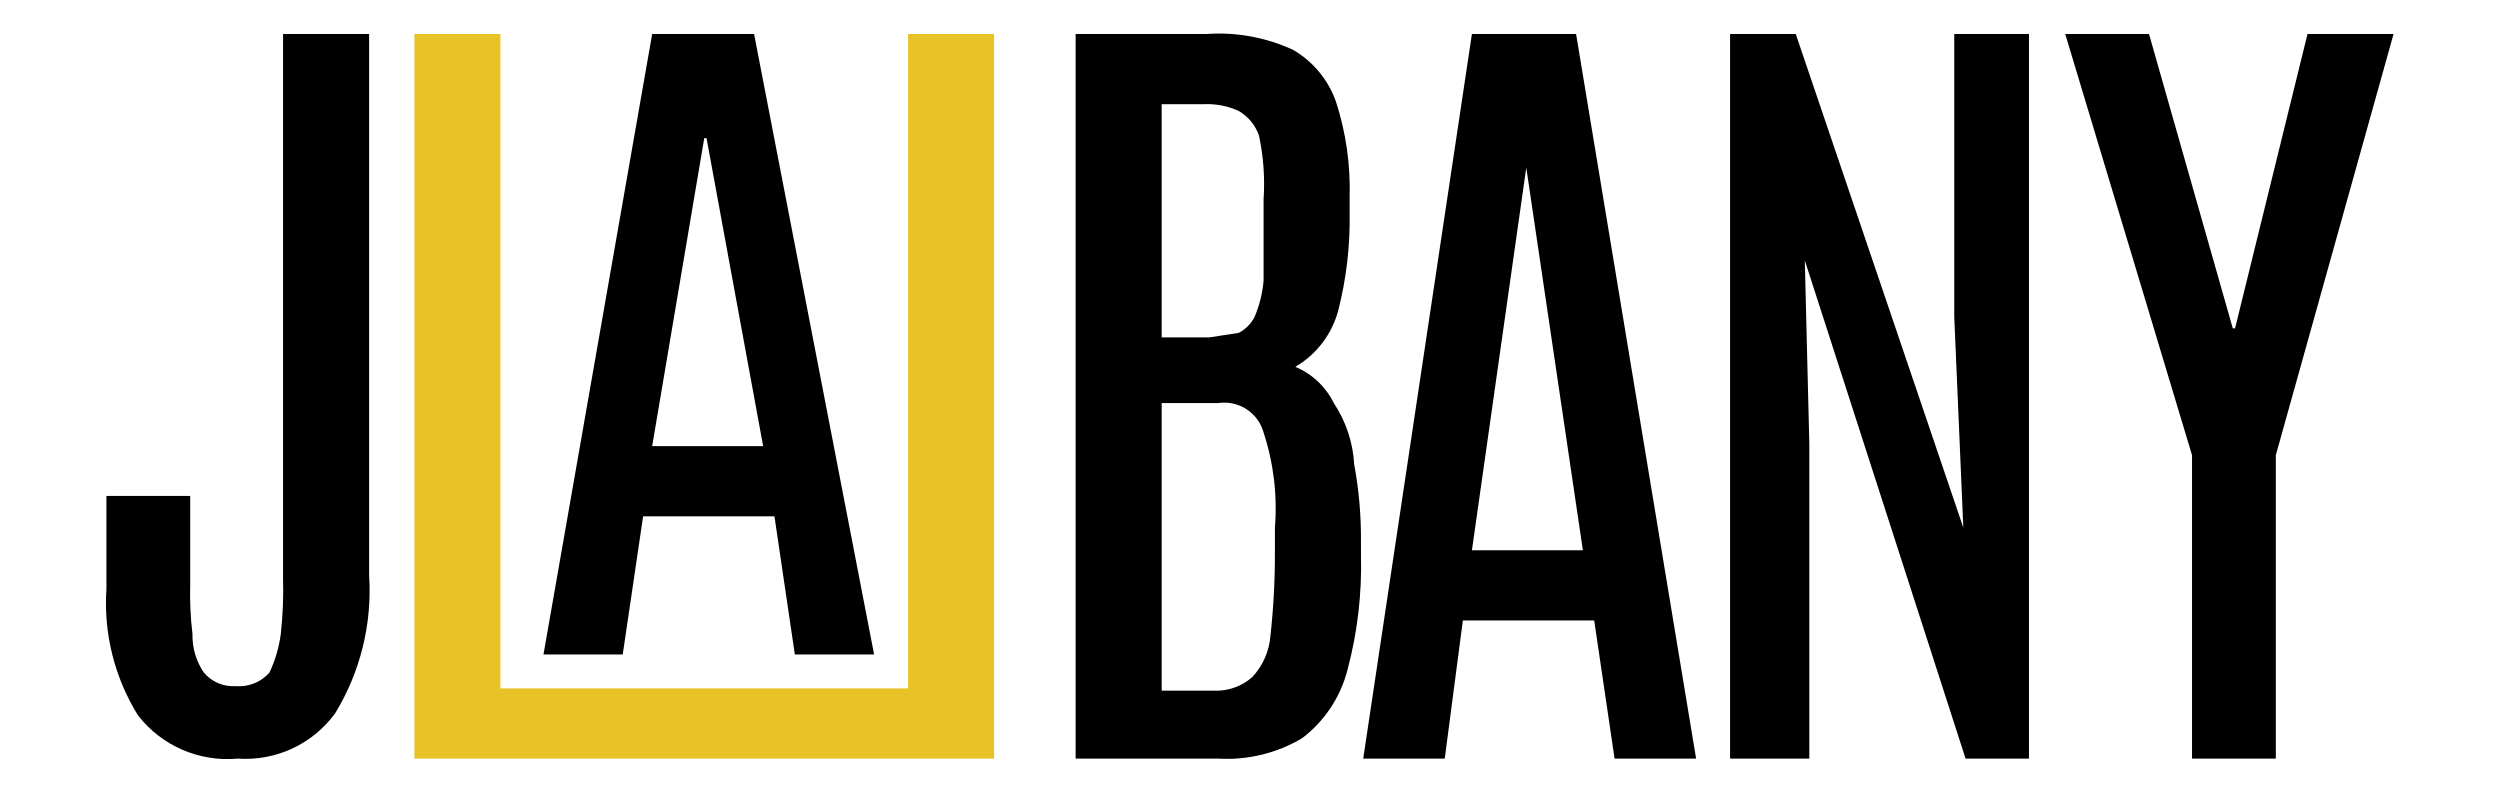
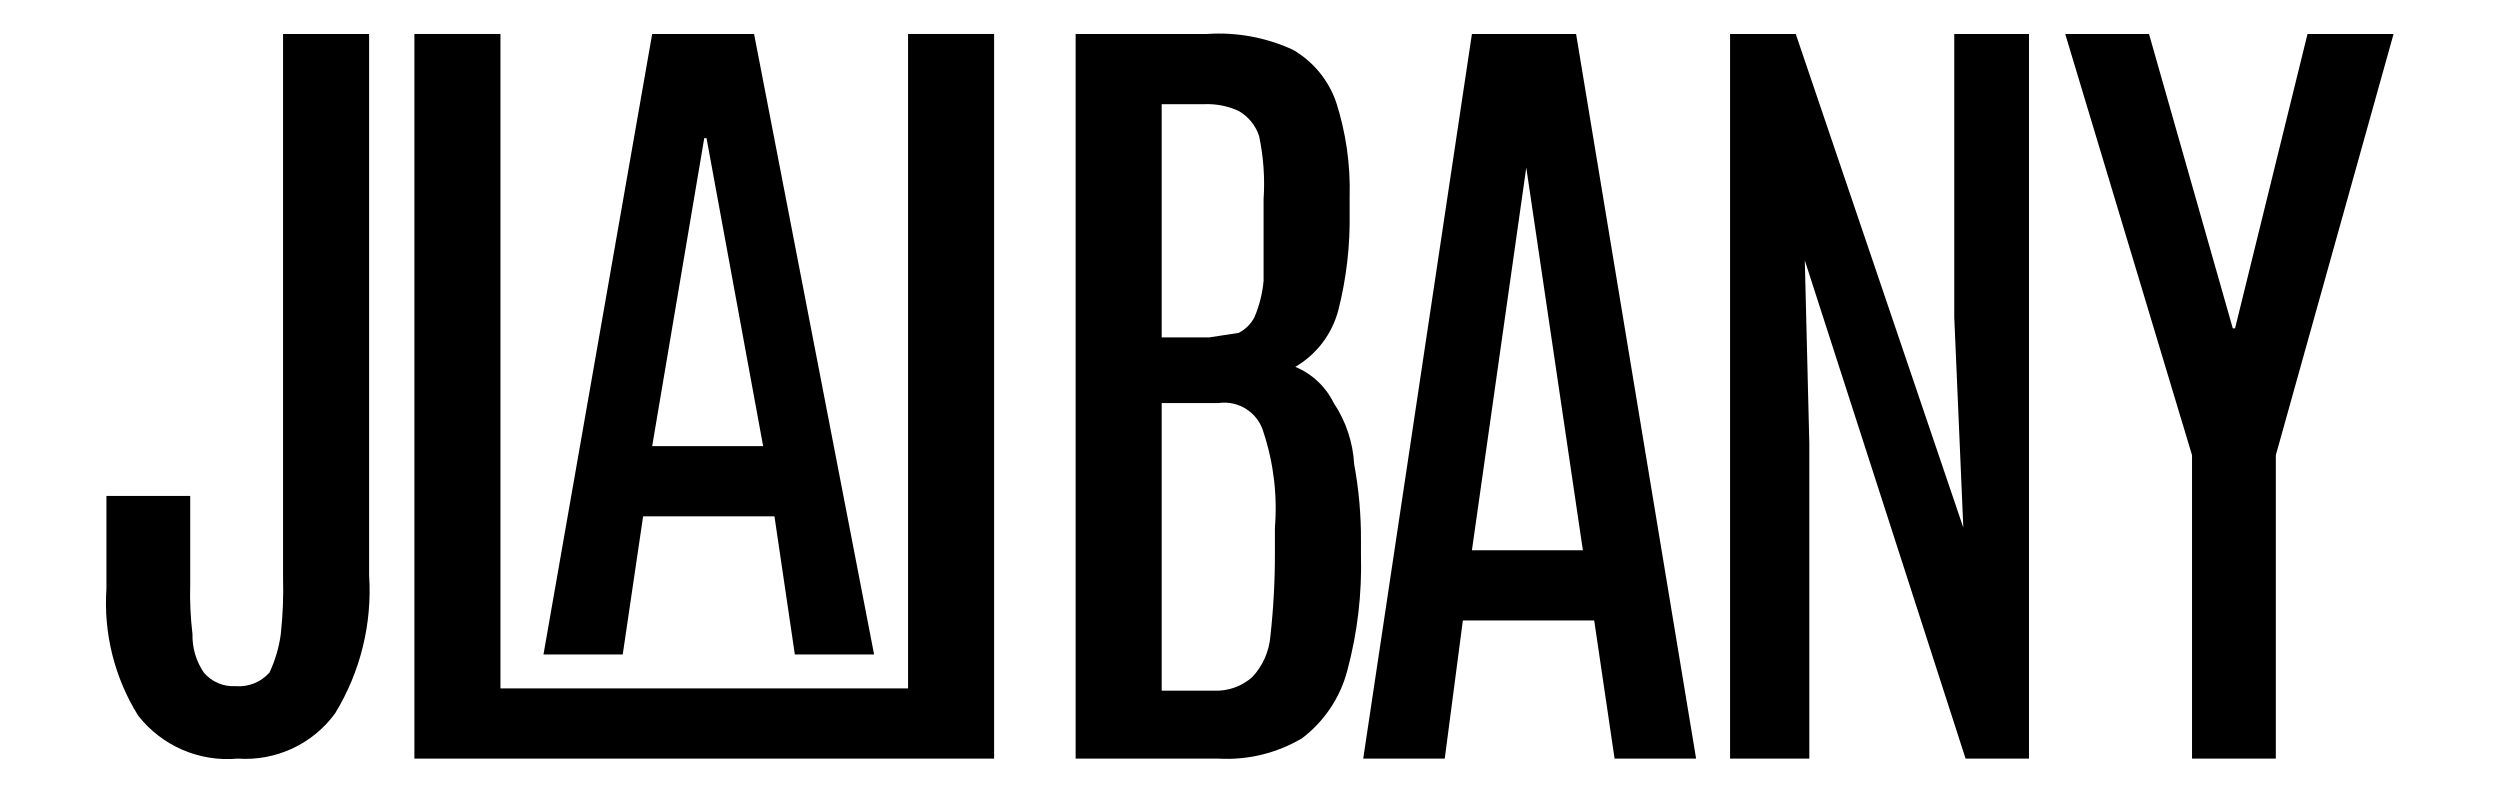
<svg xmlns="http://www.w3.org/2000/svg" id="b82d7739-6d77-44ed-93ba-28db2ef41a79" data-name="Layer 1" viewBox="0 0 110.4 35">
  <defs>
    <style>
      .effeb045-b969-4412-9879-51567f4fd2fd {
-         fill: #e8c328;
+         fill: v.$secondary;
      }
    </style>
  </defs>
  <g>
    <path d="M10.5,33.5a5,5,0,0,1-4.4-1.9A9.4,9.4,0,0,1,4.7,26V21.9H8.4v3.9A14.8,14.8,0,0,0,8.5,28,2.9,2.9,0,0,0,9,29.7a1.7,1.7,0,0,0,1.4.6,1.8,1.8,0,0,0,1.5-.6,5.8,5.8,0,0,0,.5-1.7,18.5,18.5,0,0,0,.1-2.5V1.5h3.8V25.4a10.4,10.4,0,0,1-1.5,6.1A4.9,4.9,0,0,1,10.5,33.5Z" />
    <polygon class="effeb045-b969-4412-9879-51567f4fd2fd" points="43.9 1.5 43.9 33.5 18.3 33.5 18.3 1.5 22.1 1.5 22.1 30.4 40.1 30.4 40.1 1.5 43.9 1.5" />
    <path d="M24,28.9,28.8,1.5h4.5l5.3,27.4H35.1l-.9-6.1H28.4l-.9,6.1Zm4.8-9.2h4.9L31.2,6.1h-.1Z" />
    <path d="M47.5,33.5V1.5h5.8a7.8,7.8,0,0,1,3.8.7A4.3,4.3,0,0,1,59,4.5a12.5,12.5,0,0,1,.6,4.2v.7a16.3,16.3,0,0,1-.5,4.3,4.1,4.1,0,0,1-1.9,2.5,3.3,3.3,0,0,1,1.7,1.6,5.4,5.4,0,0,1,.9,2.7,17.9,17.9,0,0,1,.3,3.4v.6a17.8,17.8,0,0,1-.6,5.1,5.5,5.5,0,0,1-2,3,6.5,6.5,0,0,1-3.7.9Zm3.8-18.6h2.1l1.3-.2a1.6,1.6,0,0,0,.7-.7,5.3,5.3,0,0,0,.4-1.6V8.8A10.2,10.2,0,0,0,55.6,6a2,2,0,0,0-.9-1.1,3.3,3.3,0,0,0-1.5-.3H51.3Zm0,15.6h2.3a2.4,2.4,0,0,0,1.7-.6,3,3,0,0,0,.8-1.8,32.6,32.6,0,0,0,.2-3.7V23.3a10.7,10.7,0,0,0-.5-4.2,1.8,1.8,0,0,0-2-1.3H51.3Z" />
    <path d="M60.2,33.5,65,1.5h4.6l5.3,32H71.3l-.9-6.1H64.6l-.8,6.1ZM65,24.3h4.9L67.4,7.4h0Z" />
    <polygon points="76.4 33.5 76.4 1.5 79.3 1.5 86.7 23.3 86.3 14 86.3 1.5 89.6 1.5 89.6 33.5 86.8 33.5 79.7 11.5 79.9 19.6 79.9 33.5 76.4 33.5" />
    <polygon points="96.8 33.5 96.8 20.1 91.2 1.5 94.9 1.5 98.6 14.5 98.7 14.5 101.9 1.5 105.7 1.5 100.5 20.1 100.5 33.5 96.8 33.5" />
  </g>
</svg>
